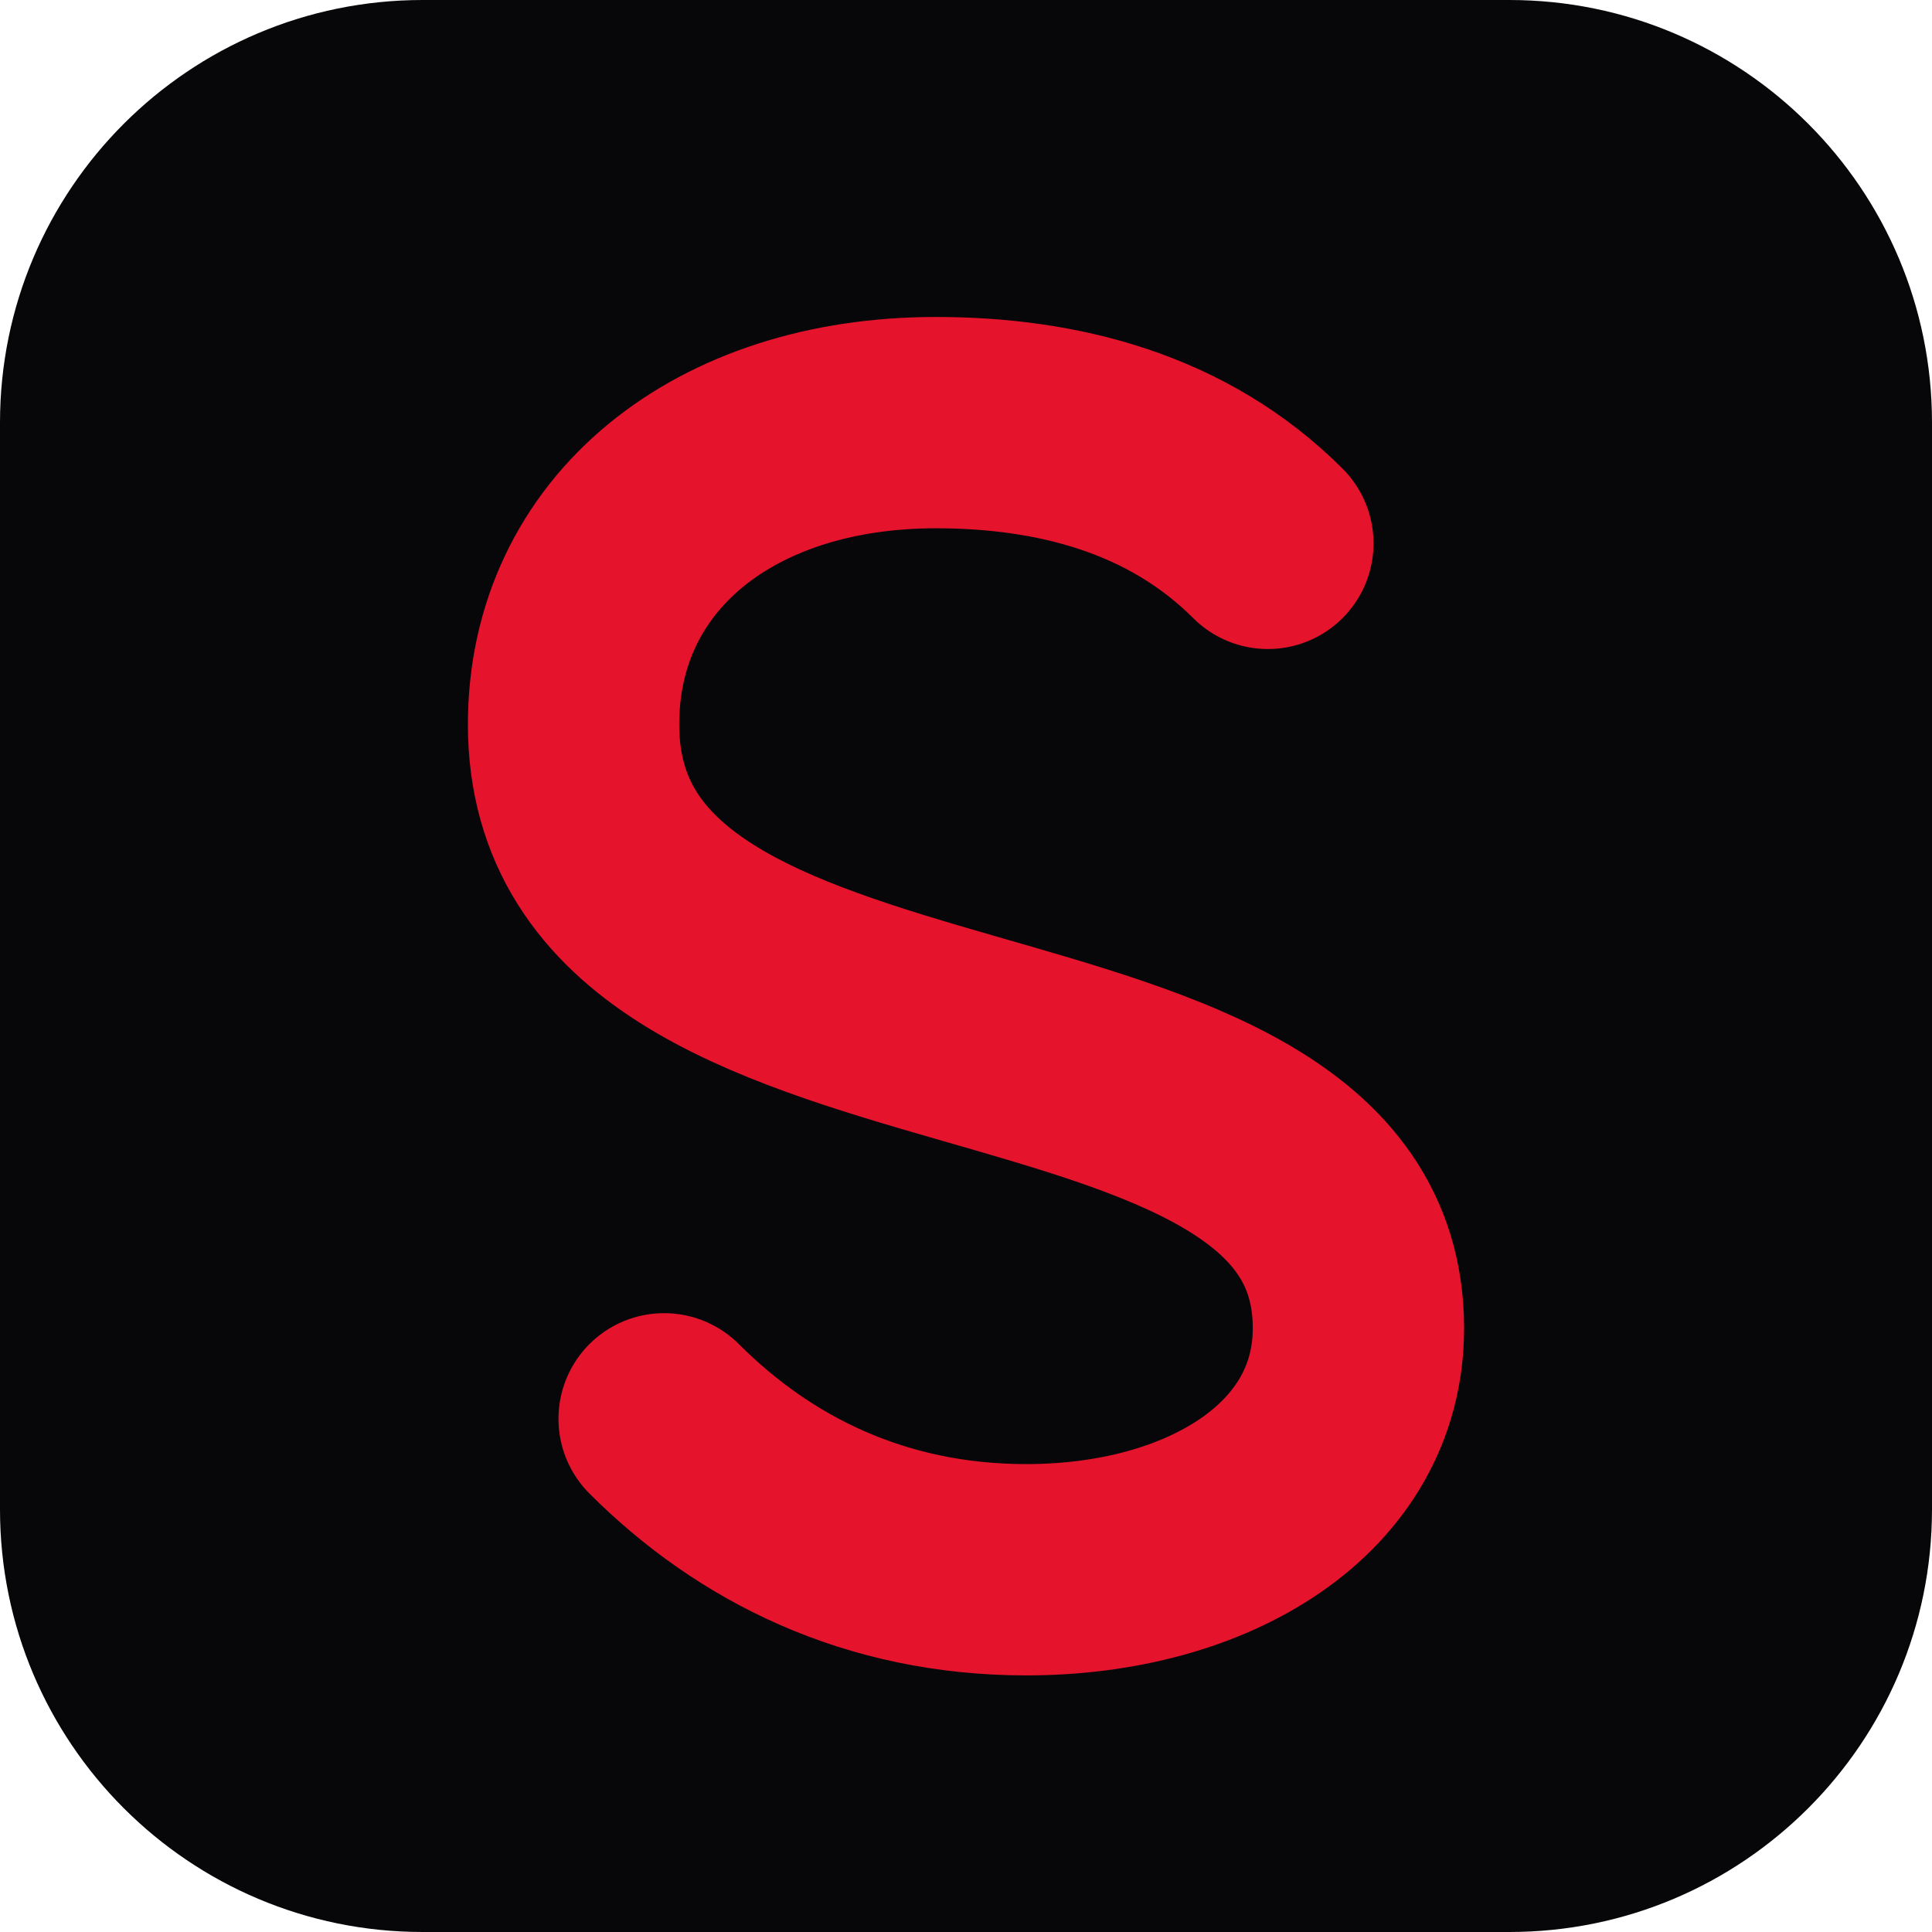
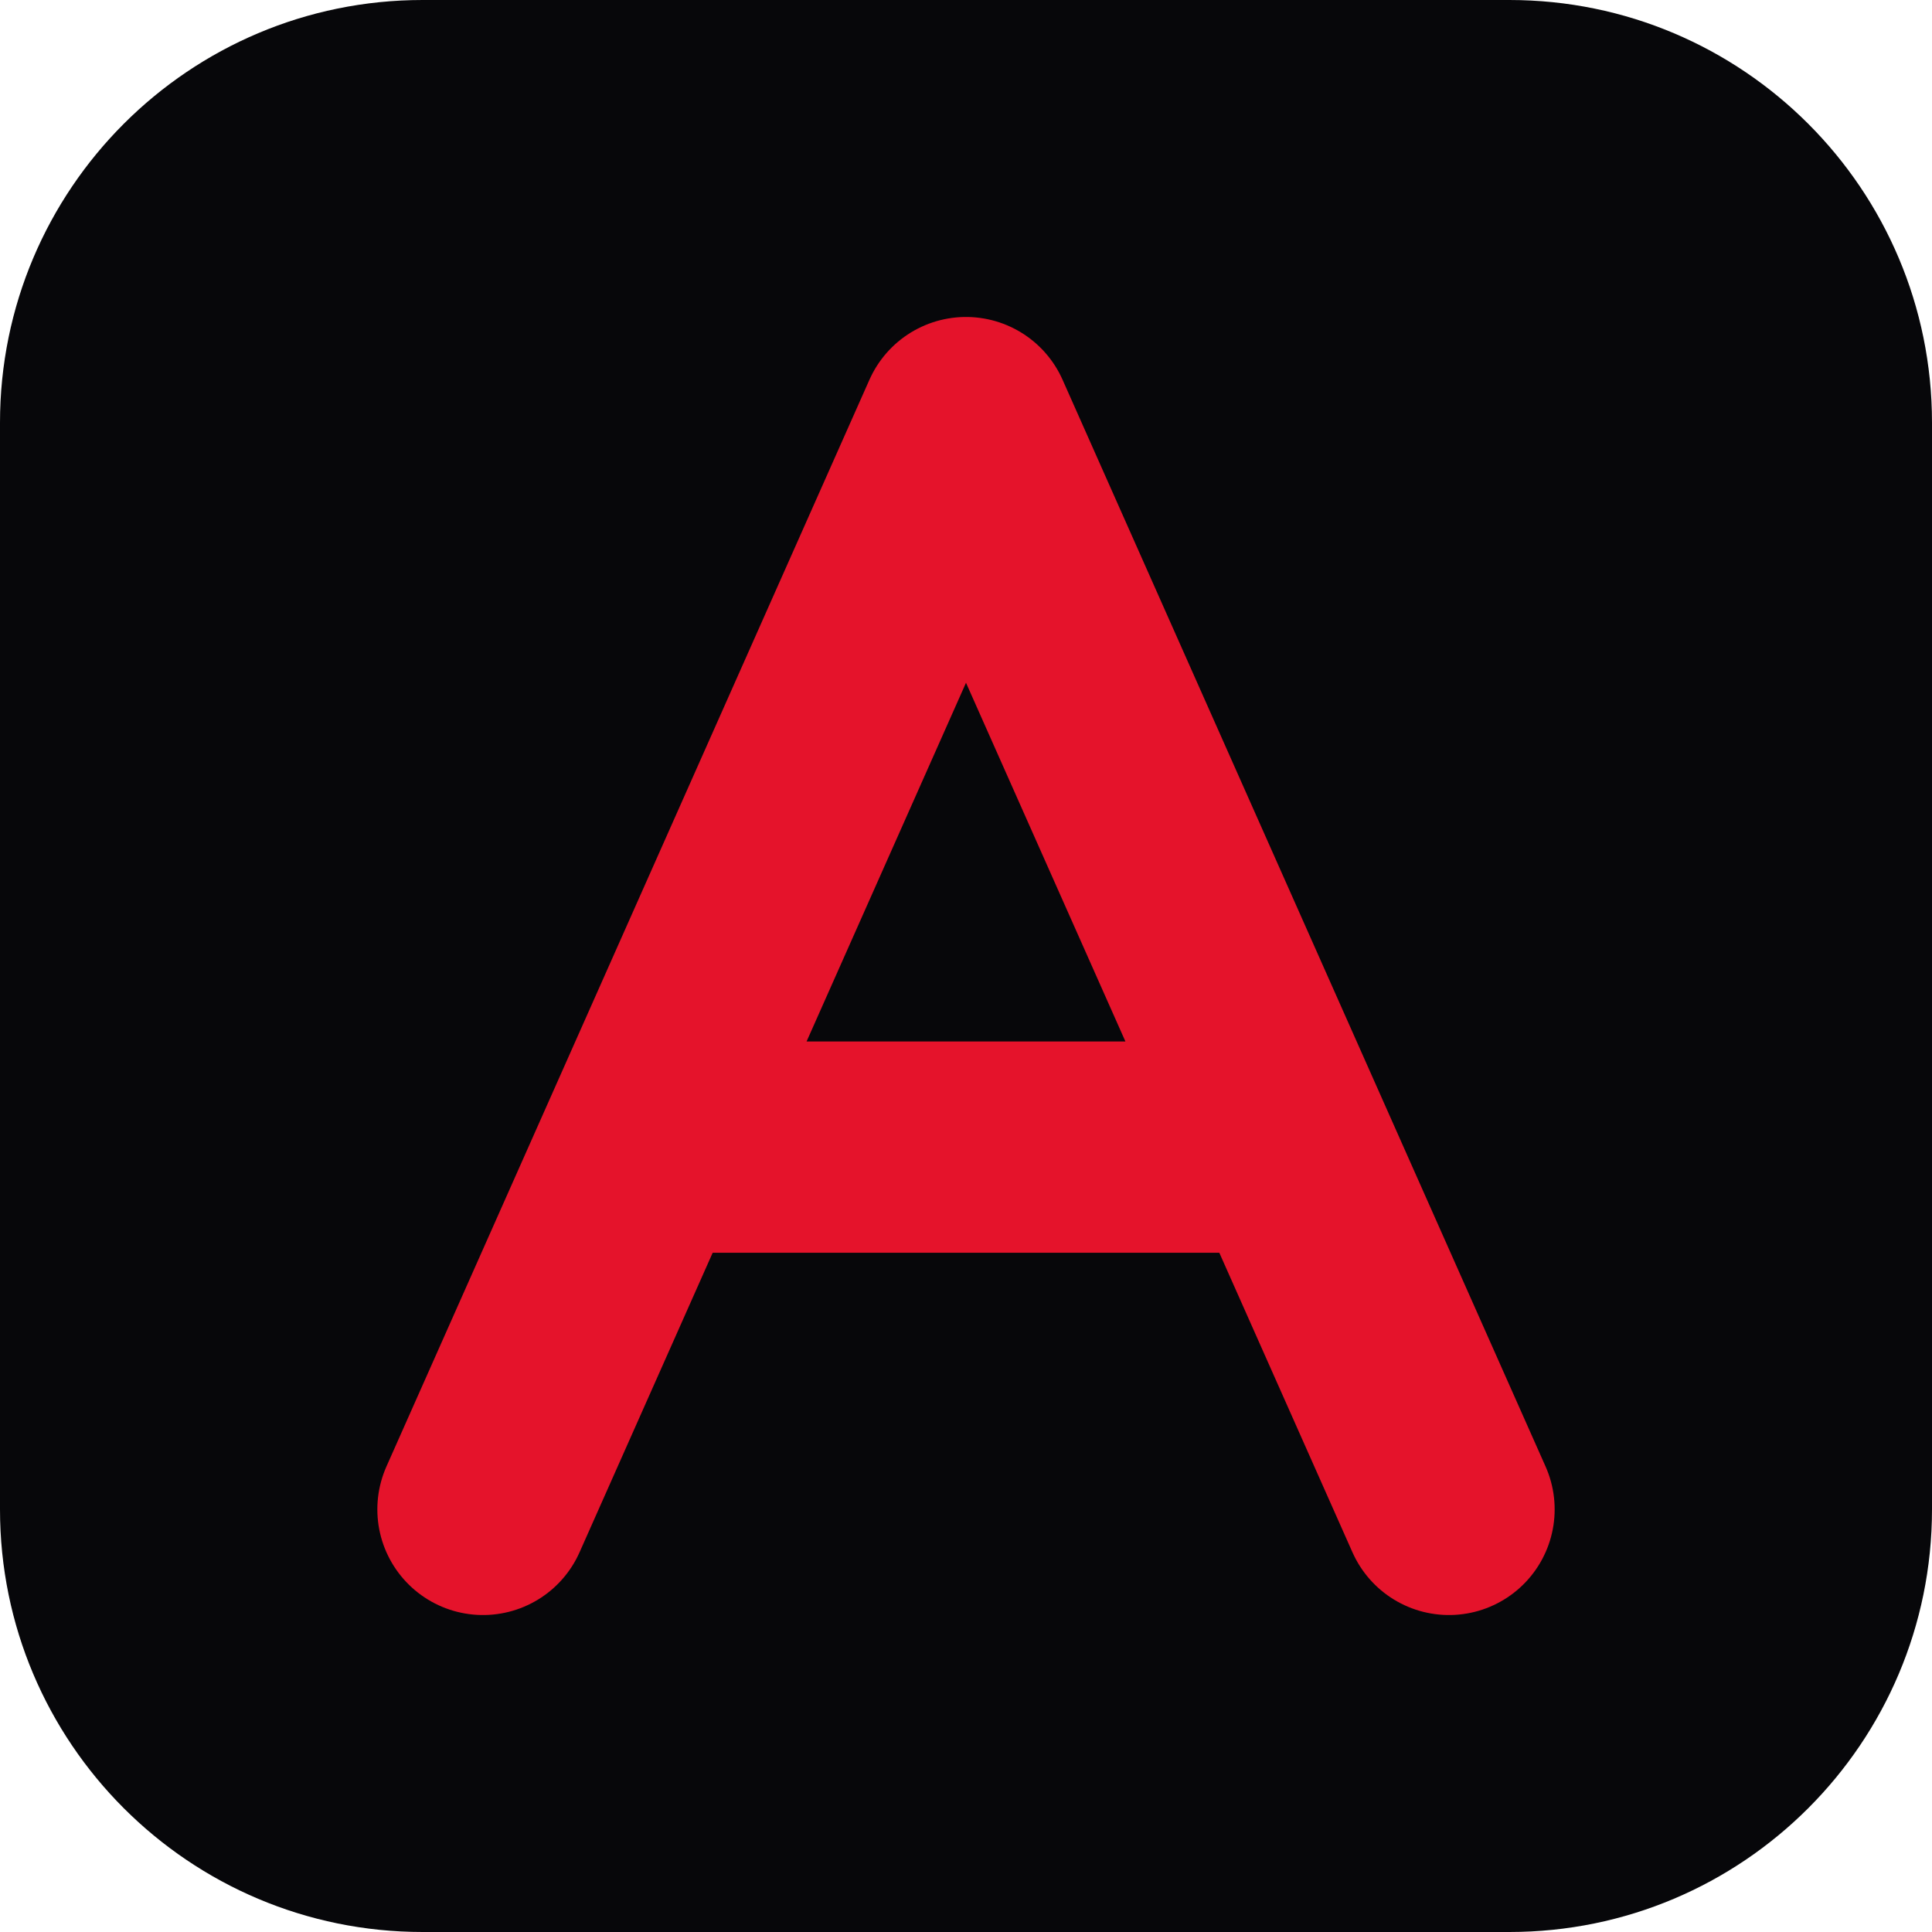
<svg xmlns="http://www.w3.org/2000/svg" viewBox="0 0 64 64">
  <rect width="64" height="64" rx="14" fill="#07070a" />
-   <path d="M42 18c-3-3-7-4-11-4-7 0-12 4-12 10 0 13 26 8 26 20 0 5-5 8-11 8-5 0-9-2-12-5" fill="none" stroke="#e5132b" stroke-width="7" stroke-linecap="round" />
+   <path d="M16 50 L32 14 L48 50 M22 38 L42 38" fill="none" stroke="#e5132b" stroke-width="7" stroke-linecap="round" stroke-linejoin="round" />
</svg>
